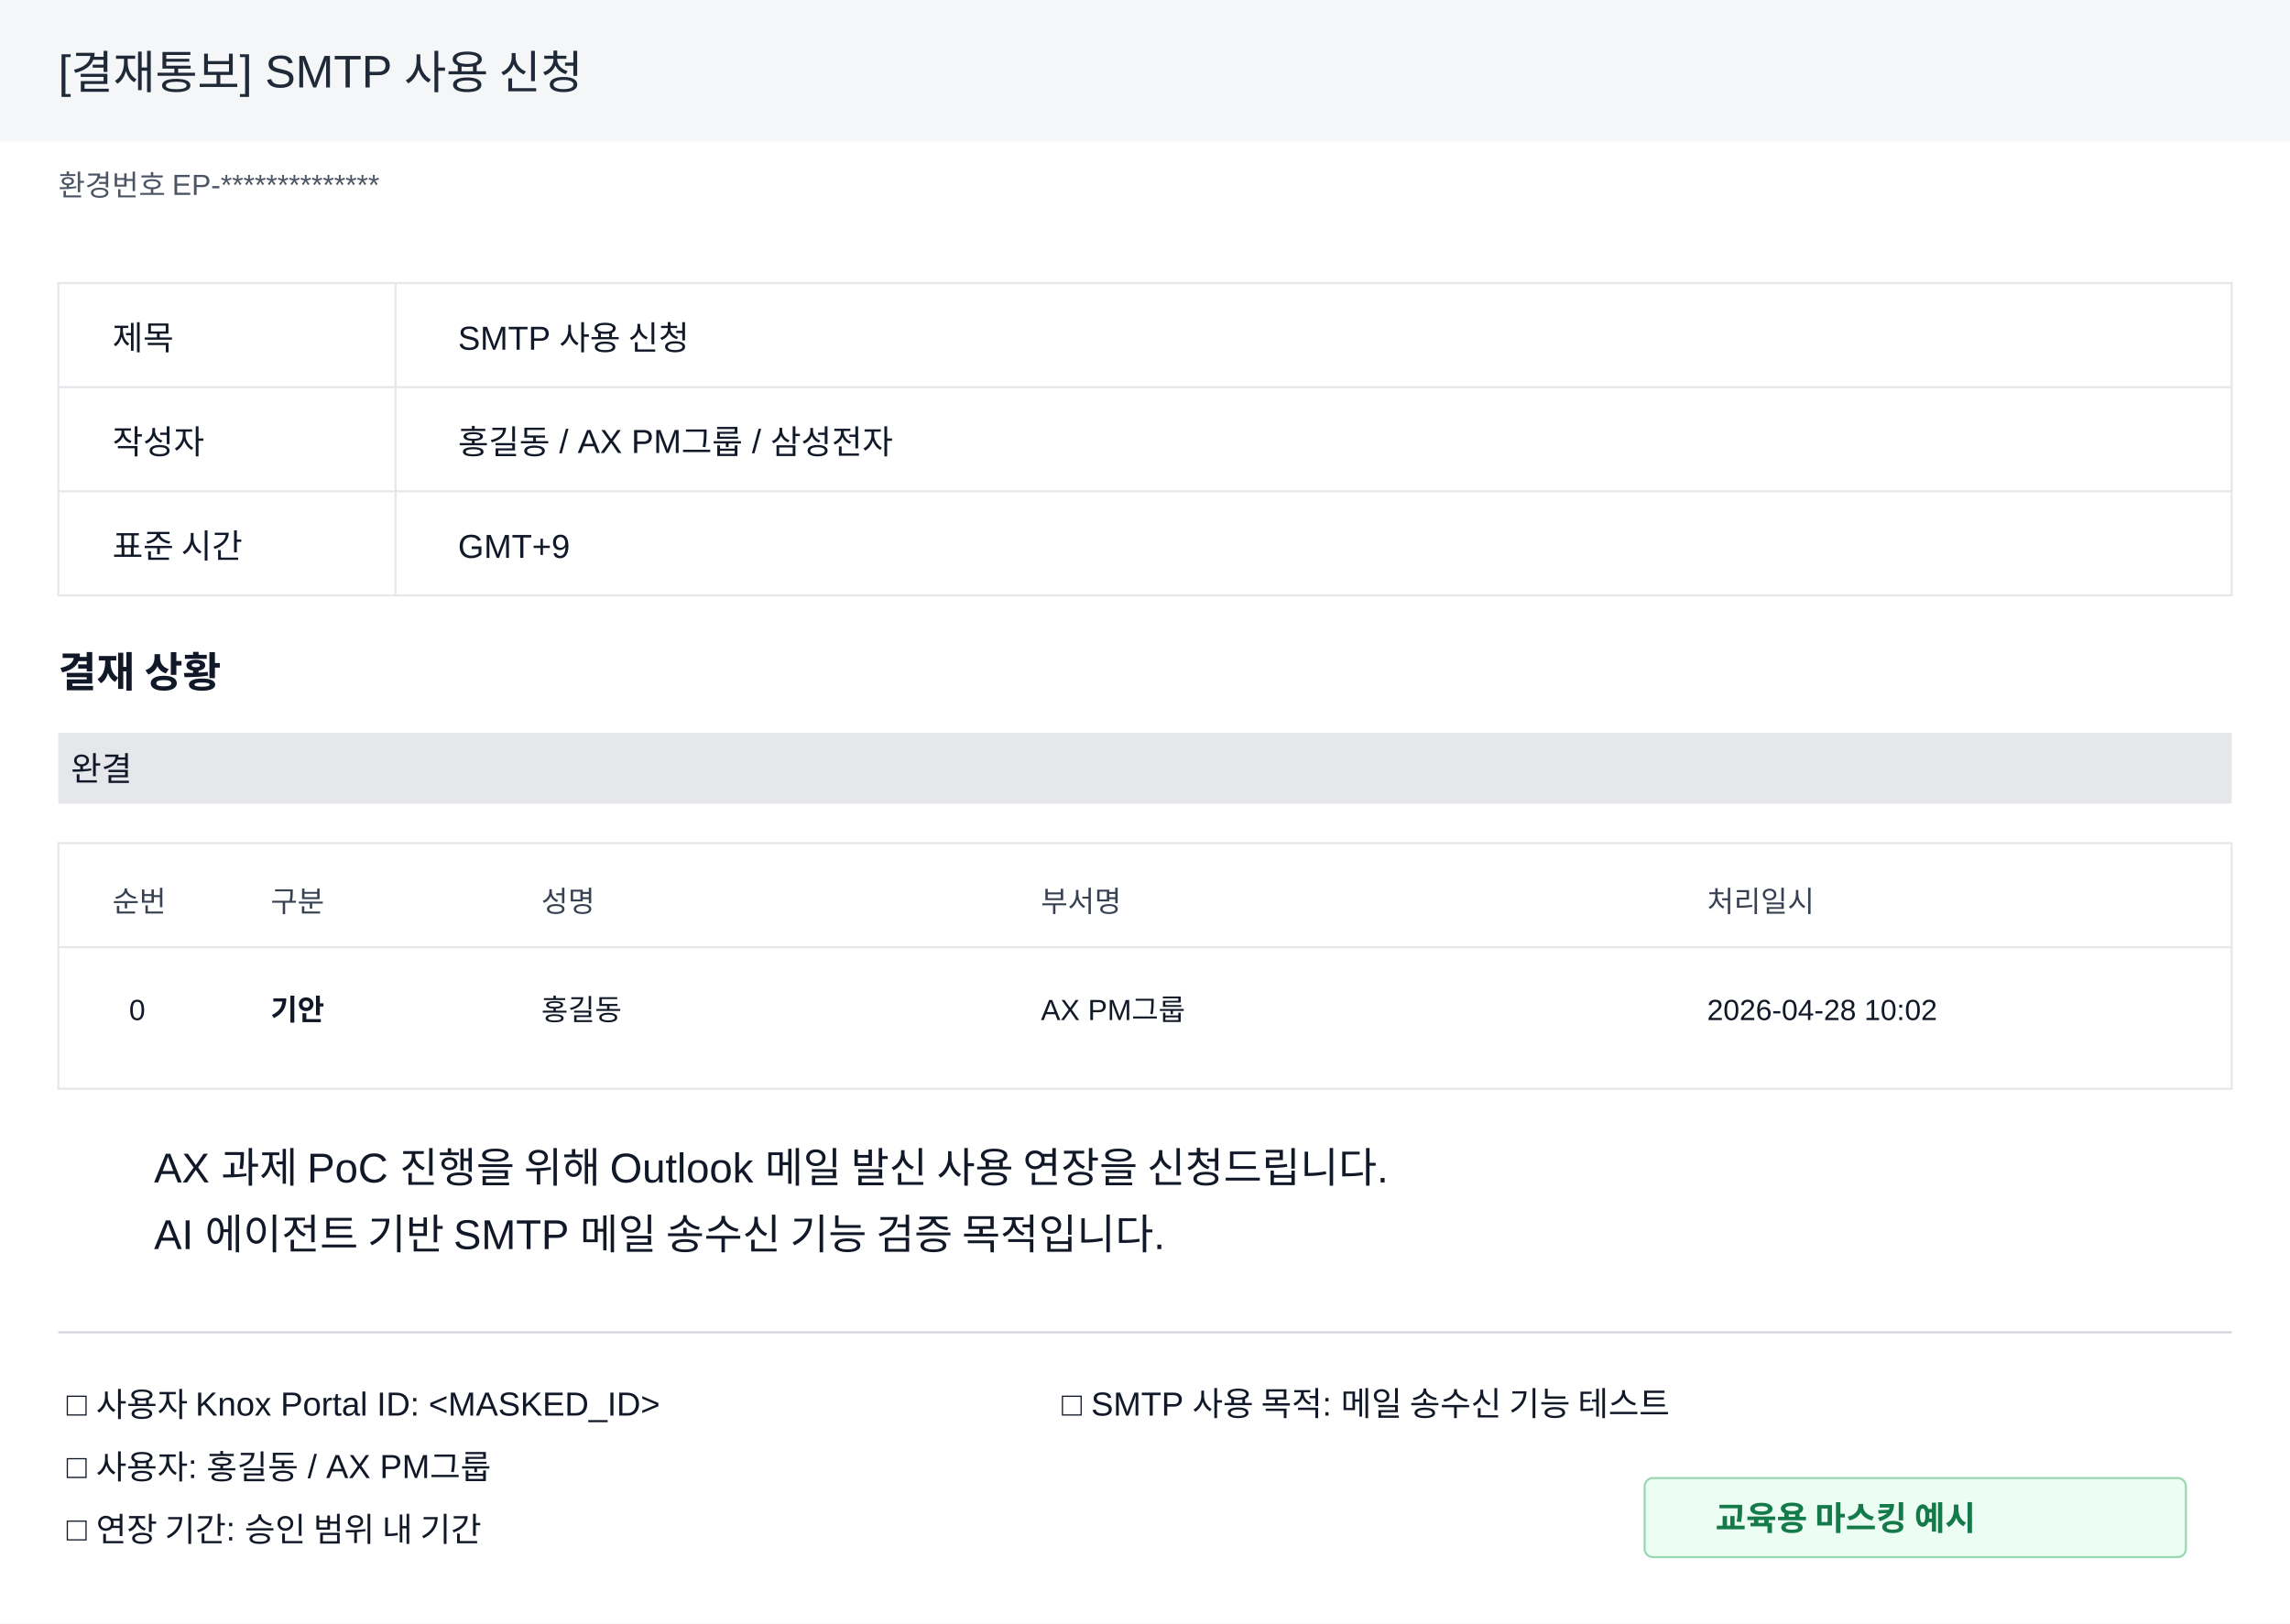
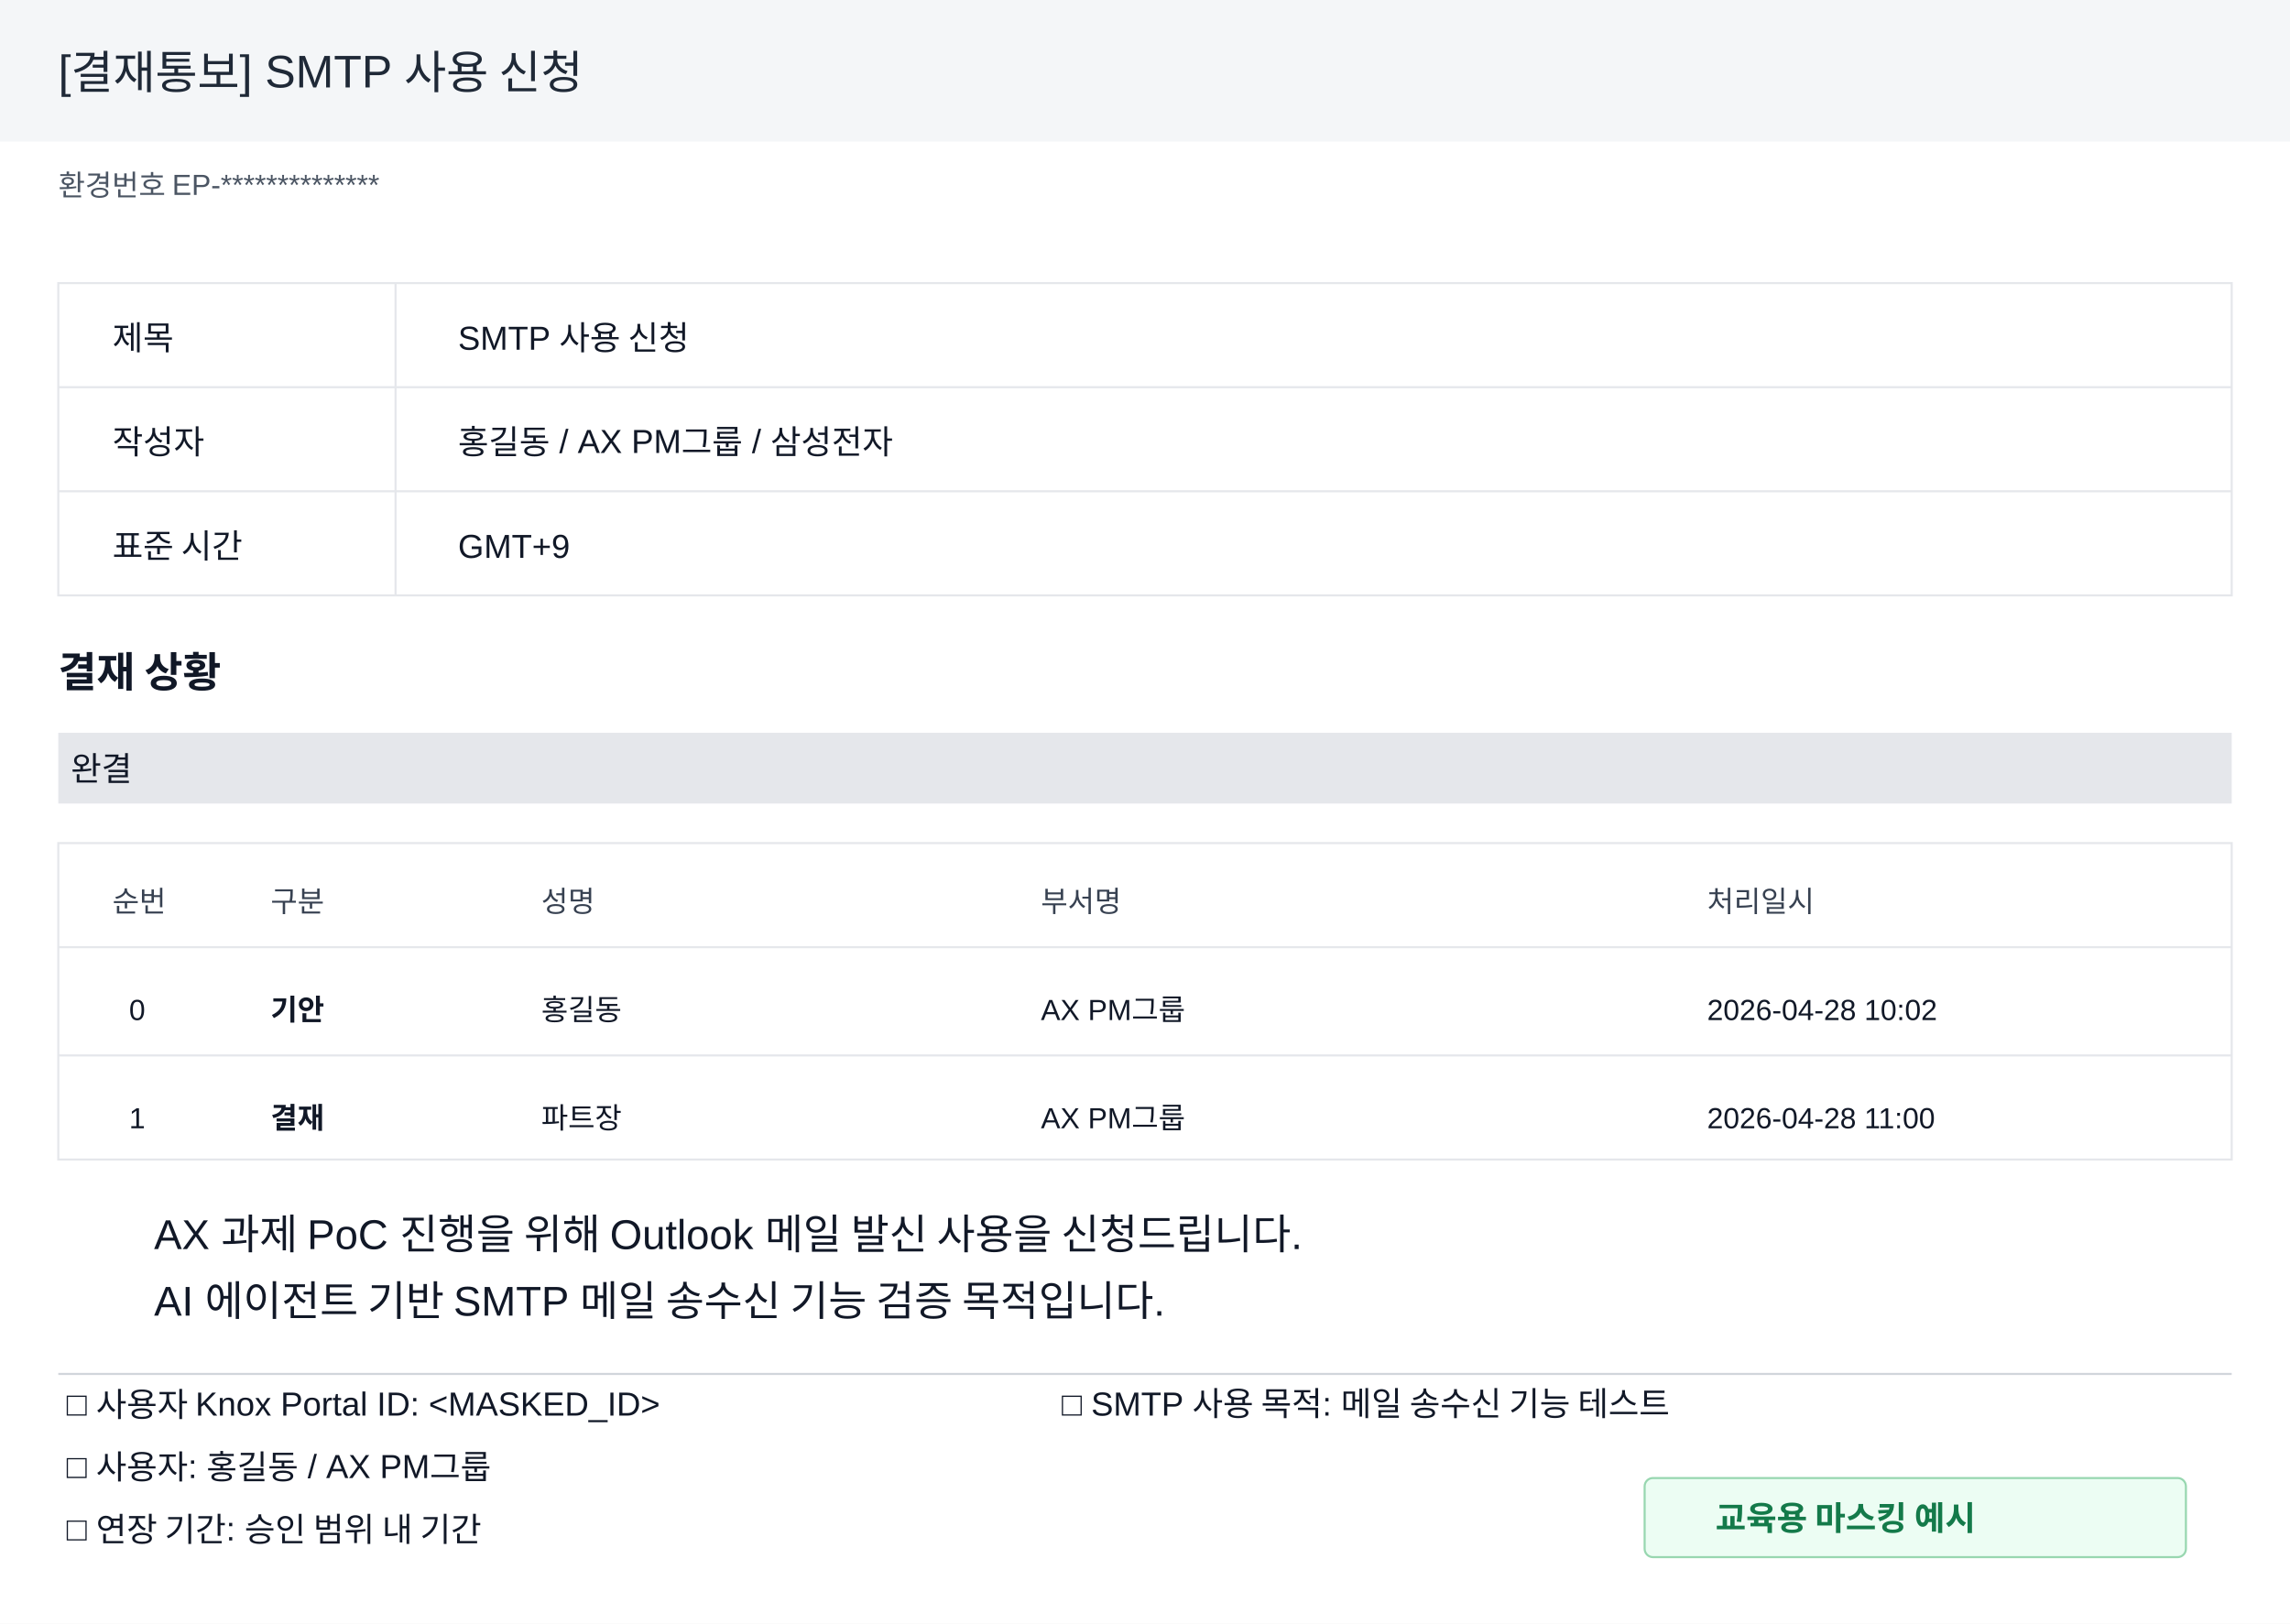
<svg xmlns="http://www.w3.org/2000/svg" width="1100" height="780" viewBox="0 0 1100 780" role="img" aria-labelledby="title desc">
  <rect width="1100" height="780" fill="#ffffff" />
  <rect x="0" y="0" width="1100" height="68" fill="#f4f6f8" />
  <text x="28" y="42" font-family="Malgun Gothic, Segoe UI, Arial, sans-serif" font-size="22" fill="#1f2937">[결재통보] SMTP 사용 신청</text>
  <text x="28" y="94" font-family="Malgun Gothic, Segoe UI, Arial, sans-serif" font-size="14" fill="#4b5563">환경번호 EP-**************</text>
  <rect x="28" y="136" width="1044" height="150" fill="#ffffff" stroke="#e5e7eb" />
  <line x1="28" y1="186" x2="1072" y2="186" stroke="#e5e7eb" />
  <line x1="28" y1="236" x2="1072" y2="236" stroke="#e5e7eb" />
  <line x1="190" y1="136" x2="190" y2="286" stroke="#e5e7eb" />
  <text x="54" y="168" font-family="Malgun Gothic, Segoe UI, Arial, sans-serif" font-size="16" fill="#111827">제목</text>
  <text x="220" y="168" font-family="Malgun Gothic, Segoe UI, Arial, sans-serif" font-size="16" fill="#111827">SMTP 사용 신청</text>
  <text x="54" y="218" font-family="Malgun Gothic, Segoe UI, Arial, sans-serif" font-size="16" fill="#111827">작성자</text>
  <text x="220" y="218" font-family="Malgun Gothic, Segoe UI, Arial, sans-serif" font-size="16" fill="#111827">홍길동 / AX PM그룹 / 삼성전자</text>
  <text x="54" y="268" font-family="Malgun Gothic, Segoe UI, Arial, sans-serif" font-size="16" fill="#111827">표준 시간</text>
  <text x="220" y="268" font-family="Malgun Gothic, Segoe UI, Arial, sans-serif" font-size="16" fill="#111827">GMT+9</text>
  <text x="28" y="330" font-family="Malgun Gothic, Segoe UI, Arial, sans-serif" font-size="20" font-weight="700" fill="#111827">결재 상황</text>
  <rect x="28" y="352" width="1044" height="34" fill="#e5e7eb" />
  <text x="34" y="375" font-family="Malgun Gothic, Segoe UI, Arial, sans-serif" font-size="16" fill="#111827">완결</text>
-   <rect x="28" y="405" width="1044" height="118" fill="#ffffff" stroke="#e5e7eb" />
+   <rect x="28" y="405" width="1044" height="152" fill="#ffffff" stroke="#e5e7eb" />
  <text x="54" y="438" font-family="Malgun Gothic, Segoe UI, Arial, sans-serif" font-size="14" fill="#374151">순번</text>
  <text x="130" y="438" font-family="Malgun Gothic, Segoe UI, Arial, sans-serif" font-size="14" fill="#374151">구분</text>
  <text x="260" y="438" font-family="Malgun Gothic, Segoe UI, Arial, sans-serif" font-size="14" fill="#374151">성명</text>
  <text x="500" y="438" font-family="Malgun Gothic, Segoe UI, Arial, sans-serif" font-size="14" fill="#374151">부서명</text>
  <text x="820" y="438" font-family="Malgun Gothic, Segoe UI, Arial, sans-serif" font-size="14" fill="#374151">처리일시</text>
  <line x1="28" y1="455" x2="1072" y2="455" stroke="#e5e7eb" />
+   <line x1="28" y1="507" x2="1072" y2="507" stroke="#e5e7eb" />
  <text x="62" y="490" font-family="Malgun Gothic, Segoe UI, Arial, sans-serif" font-size="14" fill="#111827">0</text>
  <text x="130" y="490" font-family="Malgun Gothic, Segoe UI, Arial, sans-serif" font-size="14" font-weight="700" fill="#111827">기안</text>
  <text x="260" y="490" font-family="Malgun Gothic, Segoe UI, Arial, sans-serif" font-size="14" fill="#111827">홍길동</text>
  <text x="500" y="490" font-family="Malgun Gothic, Segoe UI, Arial, sans-serif" font-size="14" fill="#111827">AX PM그룹</text>
  <text x="820" y="490" font-family="Malgun Gothic, Segoe UI, Arial, sans-serif" font-size="14" fill="#111827">2026-04-28 10:02</text>
-   <text x="74" y="568" font-family="Malgun Gothic, Segoe UI, Arial, sans-serif" font-size="20" fill="#111827">AX 과제 PoC 진행을 위해 Outlook 메일 발신 사용 연장을 신청드립니다.</text>
-   <text x="74" y="600" font-family="Malgun Gothic, Segoe UI, Arial, sans-serif" font-size="20" fill="#111827">AI 에이전트 기반 SMTP 메일 송수신 기능 검증 목적입니다.</text>
-   <line x1="28" y1="640" x2="1072" y2="640" stroke="#d1d5db" />
+   <text x="62" y="542" font-family="Malgun Gothic, Segoe UI, Arial, sans-serif" font-size="14" fill="#111827">1</text>
+   <text x="130" y="542" font-family="Malgun Gothic, Segoe UI, Arial, sans-serif" font-size="14" font-weight="700" fill="#111827">결재</text>
+   <text x="260" y="542" font-family="Malgun Gothic, Segoe UI, Arial, sans-serif" font-size="14" fill="#111827">파트장</text>
+   <text x="500" y="542" font-family="Malgun Gothic, Segoe UI, Arial, sans-serif" font-size="14" fill="#111827">AX PM그룹</text>
+   <text x="820" y="542" font-family="Malgun Gothic, Segoe UI, Arial, sans-serif" font-size="14" fill="#111827">2026-04-28 11:00</text>
+   <text x="74" y="600" font-family="Malgun Gothic, Segoe UI, Arial, sans-serif" font-size="20" fill="#111827">AX 과제 PoC 진행을 위해 Outlook 메일 발신 사용을 신청드립니다.</text>
+   <text x="74" y="632" font-family="Malgun Gothic, Segoe UI, Arial, sans-serif" font-size="20" fill="#111827">AI 에이전트 기반 SMTP 메일 송수신 기능 검증 목적입니다.</text>
+   <line x1="28" y1="660" x2="1072" y2="660" stroke="#d1d5db" />
  <text x="32" y="680" font-family="Malgun Gothic, Segoe UI, Arial, sans-serif" font-size="16" fill="#111827">□ 사용자 Knox Portal ID: &lt;MASKED_ID&gt;</text>
  <text x="32" y="710" font-family="Malgun Gothic, Segoe UI, Arial, sans-serif" font-size="16" fill="#111827">□ 사용자: 홍길동 / AX PM그룹</text>
  <text x="32" y="740" font-family="Malgun Gothic, Segoe UI, Arial, sans-serif" font-size="16" fill="#111827">□ 연장 기간: 승인 범위 내 기간</text>
  <text x="510" y="680" font-family="Malgun Gothic, Segoe UI, Arial, sans-serif" font-size="16" fill="#111827">□ SMTP 사용 목적: 메일 송수신 기능 테스트</text>
  <rect x="790" y="710" width="260" height="38" rx="4" fill="#ecfdf3" stroke="#98d7b0" />
  <text x="824" y="735" font-family="Malgun Gothic, Segoe UI, Arial, sans-serif" font-size="16" font-weight="700" fill="#147a4a">교육용 마스킹 예시</text>
</svg>
